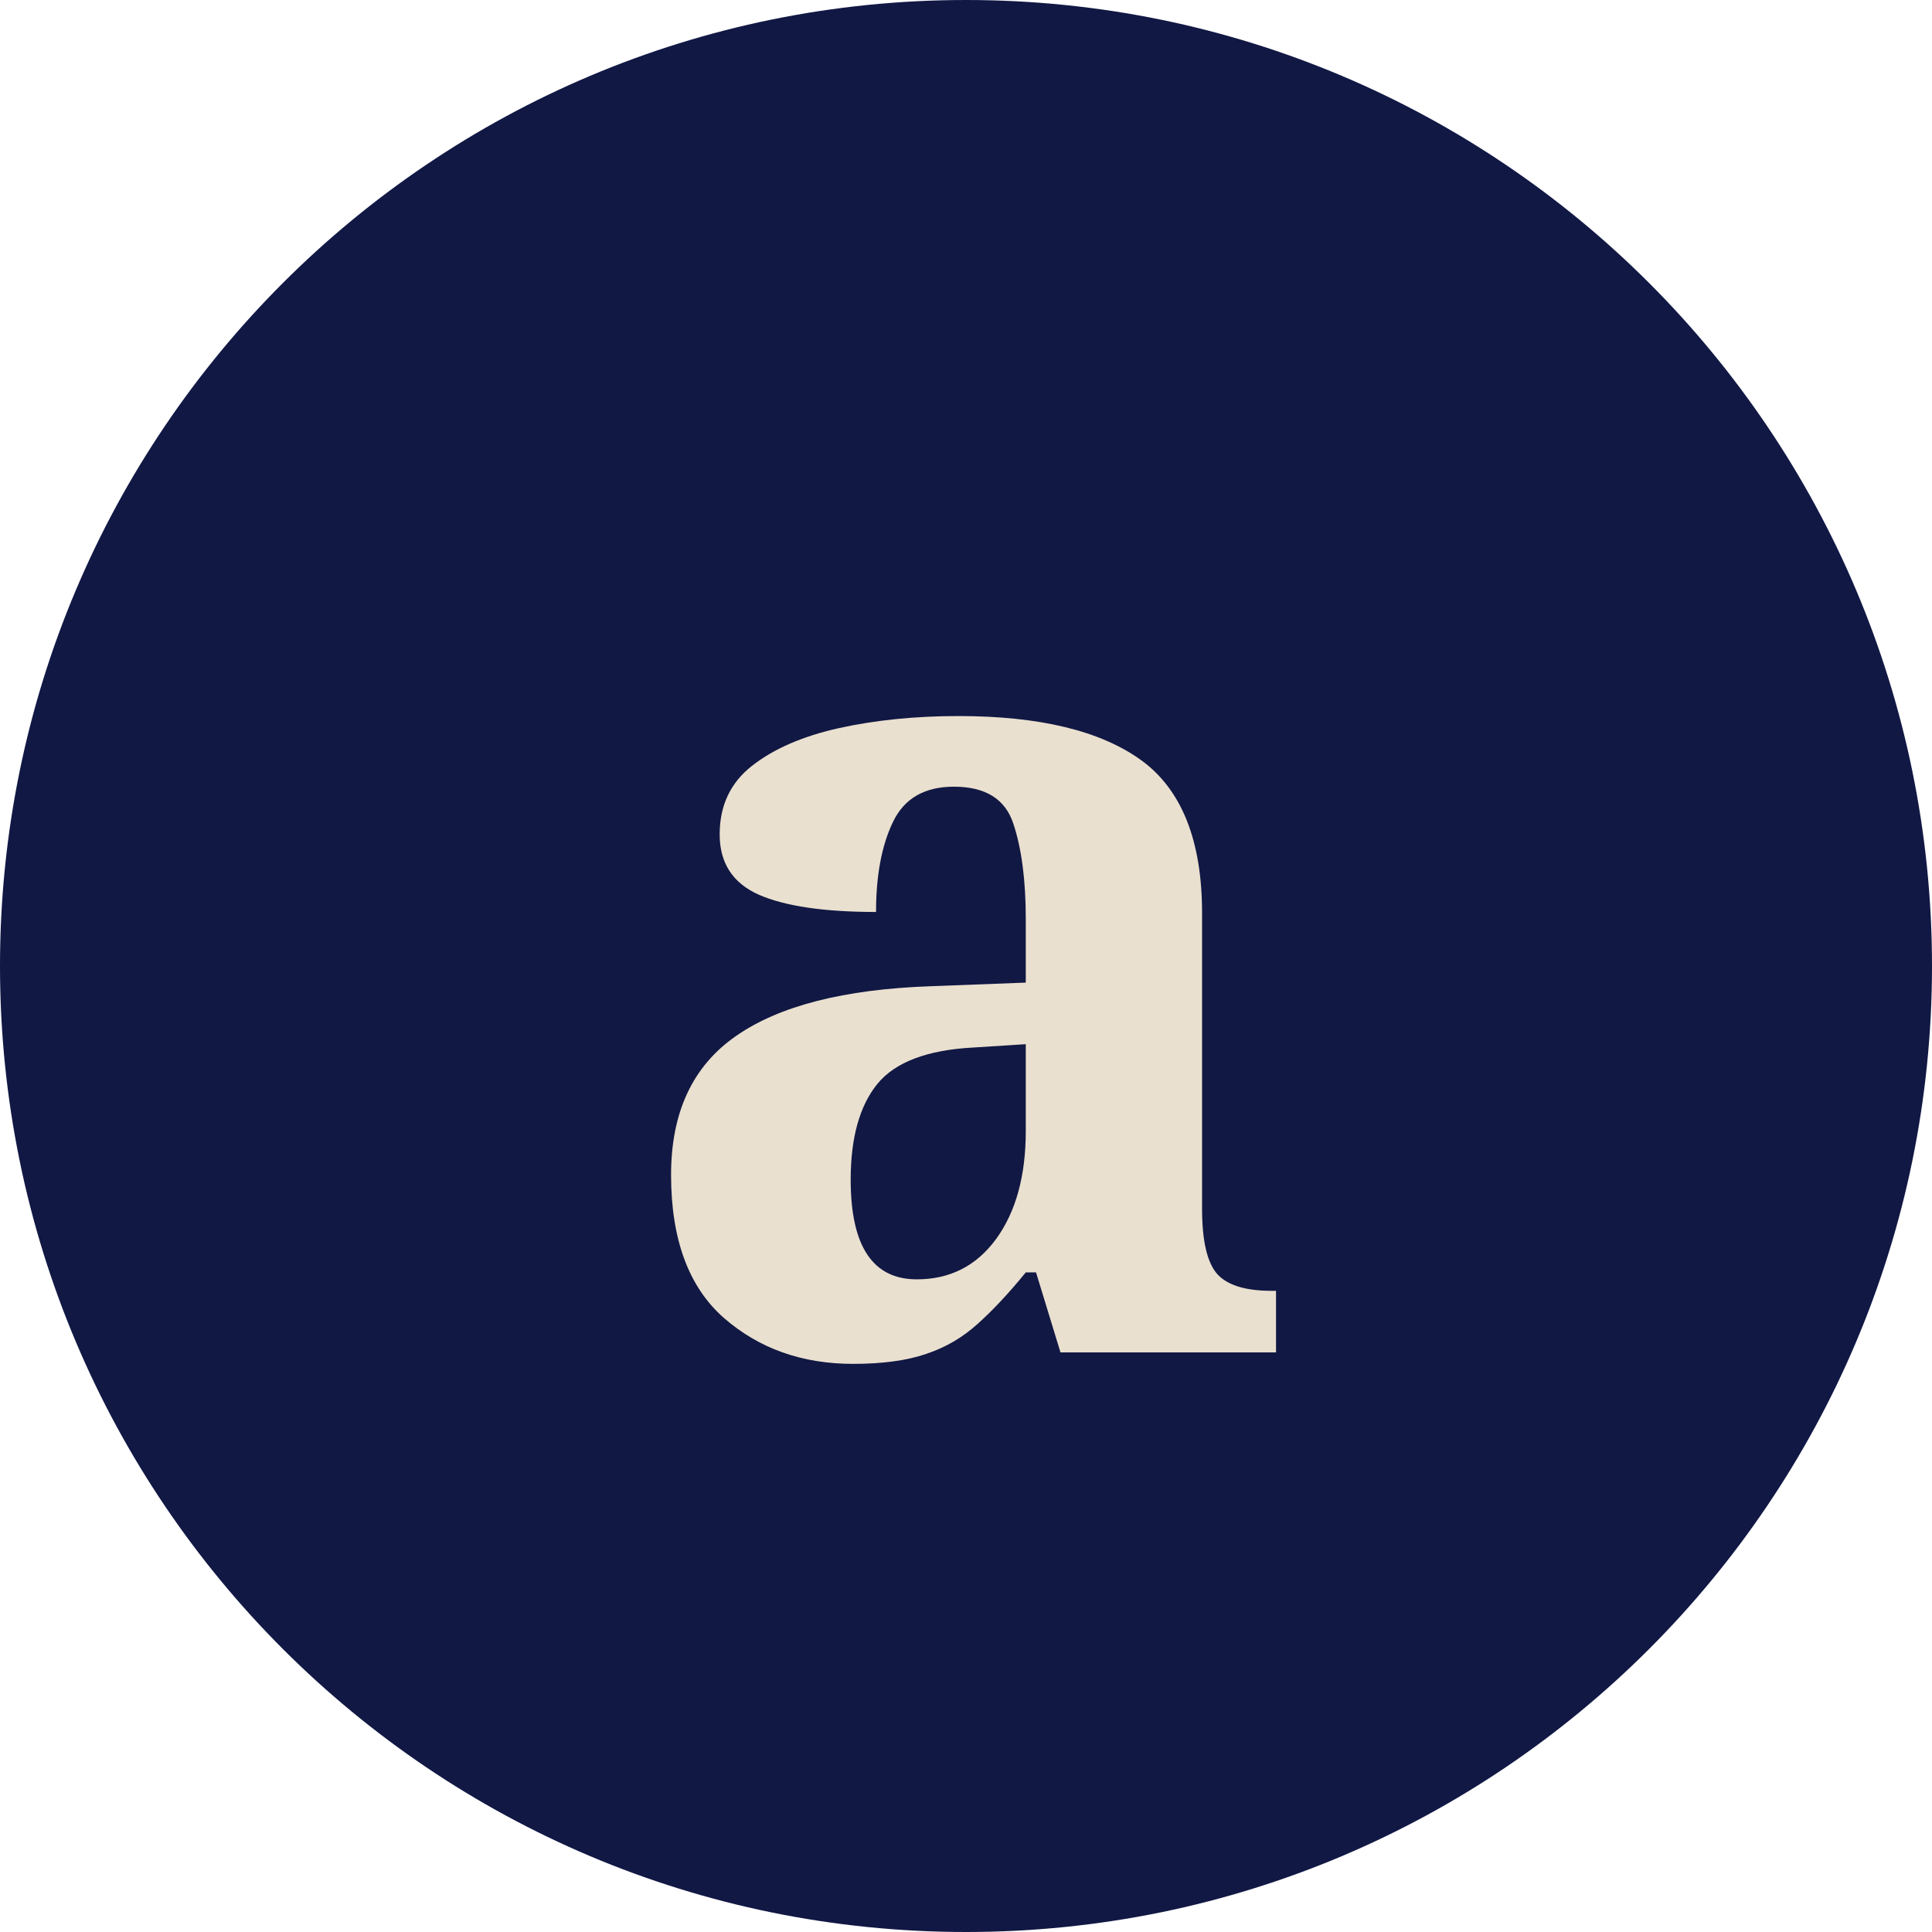
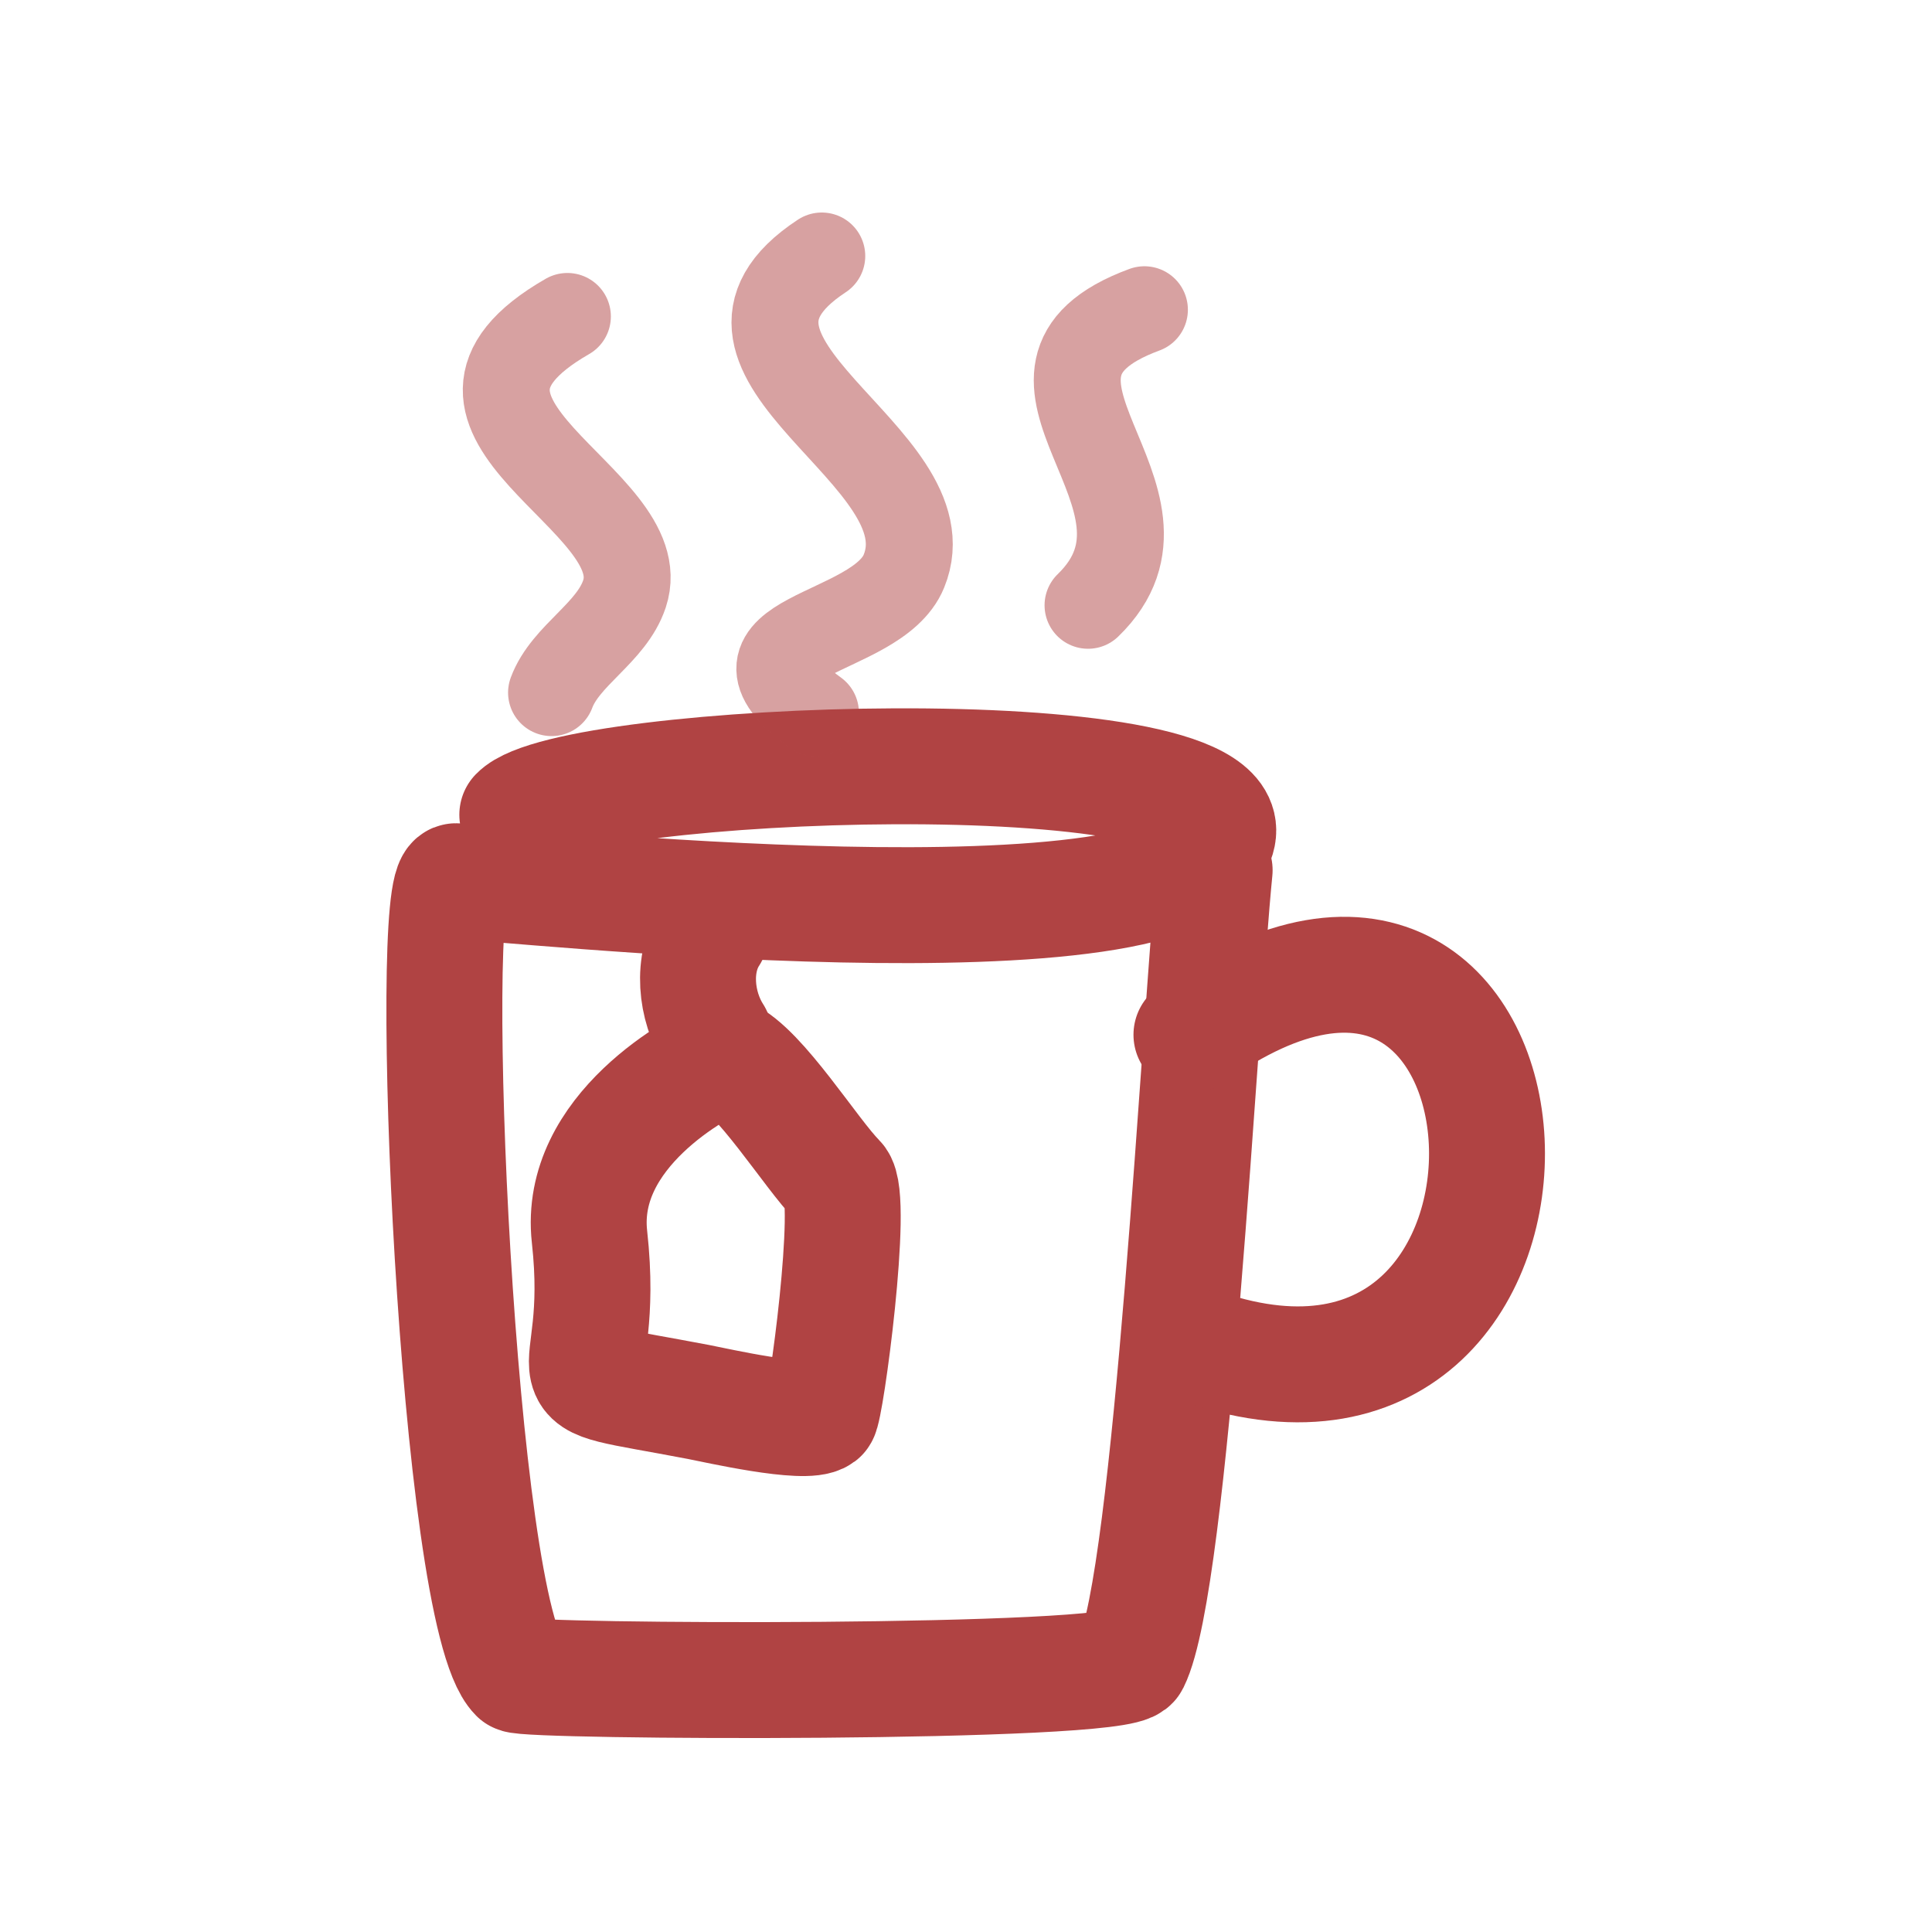
- <svg xmlns="http://www.w3.org/2000/svg" viewBox="0 0 100 100">
-   <circle cx="50" cy="50" r="50" fill="#111844" />
-   <text x="50" y="70" font-family="'Playfair Display', Georgia, serif" font-size="60" font-weight="700" fill="#EAE0CF" text-anchor="middle">a</text>
+ <svg xmlns="http://www.w3.org/2000/svg" viewBox="0 0 400 400" fill="none">
+   <path d="M107.101 168.687C118.082 157.255 256.31 151.969 252.14 172.866C247.027 198.491 102.166 182.447 94.407 182.447C88.211 182.447 94.523 334.148 107.101 346.756C108.588 348.246 231.876 348.881 234.261 344.101C242.574 327.431 248.45 210.513 251.48 180.169" stroke="#b04343" stroke-width="24" stroke-linecap="round" stroke-linejoin="round" />
+   <path d="M246.675 214.238C323.958 159.188 331.525 306.533 249.335 279.018" stroke="#b04343" stroke-width="24" stroke-linecap="round" stroke-linejoin="round" />
+   <path d="M147.065 193.468C143.152 199.487 143.999 208.288 147.87 214.329" stroke="#b04343" stroke-width="24" stroke-linecap="round" stroke-linejoin="round" />
+   <path fill-rule="evenodd" clip-rule="evenodd" d="M122.05 256.052C125.808 289.977 109.681 283.586 144.591 290.259C148.148 290.937 166.808 295.215 169.826 292.945C170.953 292.095 176.903 247.905 173.376 244.366C167.956 238.926 157.262 221.545 150.327 218.501C144.749 220.708 119.628 234.184 122.05 256.052Z" stroke="#b04343" stroke-width="24" stroke-linecap="round" stroke-linejoin="round" />
+   <path opacity="0.503" d="M117.473 65.517C80.902 86.514 135.878 103.103 129.295 122.941C126.601 131.065 117.091 135.623 114.191 143.4" stroke="#b04343" stroke-width="18" stroke-linecap="round" stroke-linejoin="round" />
+   <path opacity="0.503" d="M170.14 53C137.983 74.141 196.968 94.254 187.142 118.268C181.505 132.044 146.471 131.308 168.832 147.572" stroke="#b04343" stroke-width="18" stroke-linecap="round" stroke-linejoin="round" />
+   <path opacity="0.503" d="M236.939 64.126C201.197 77.304 248.425 102.89 225.265 125.32" stroke="#b04343" stroke-width="18" stroke-linecap="round" stroke-linejoin="round" />
</svg>
